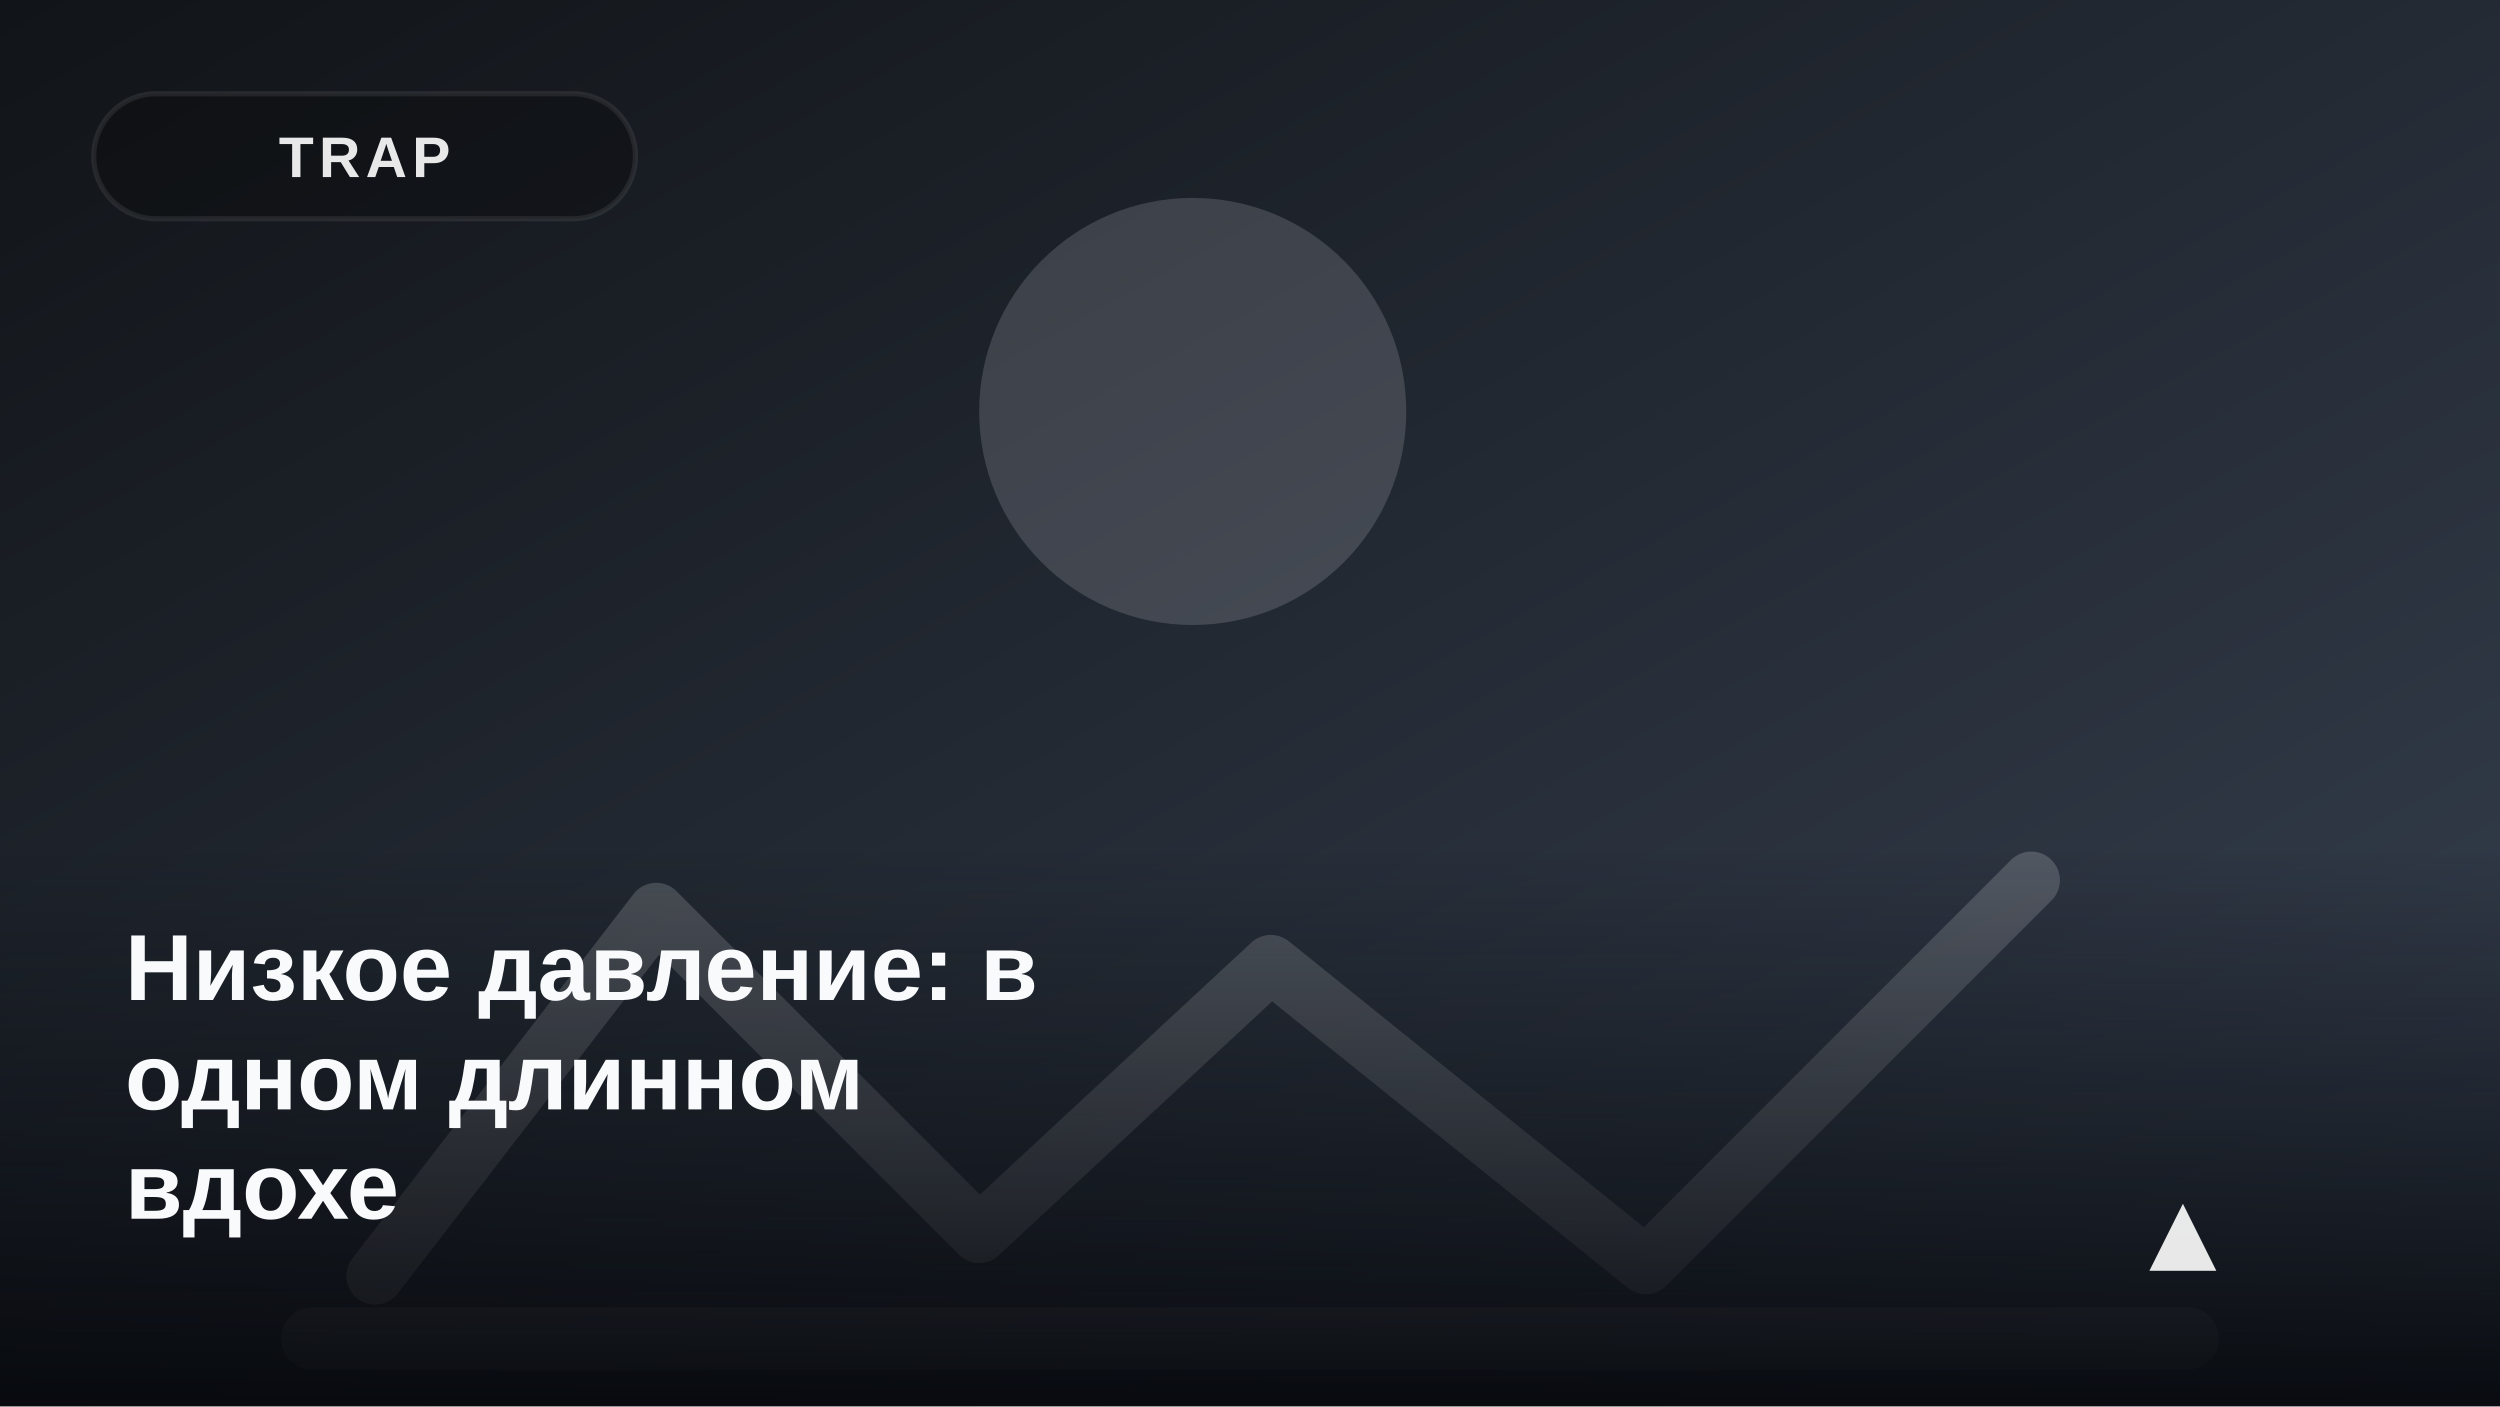
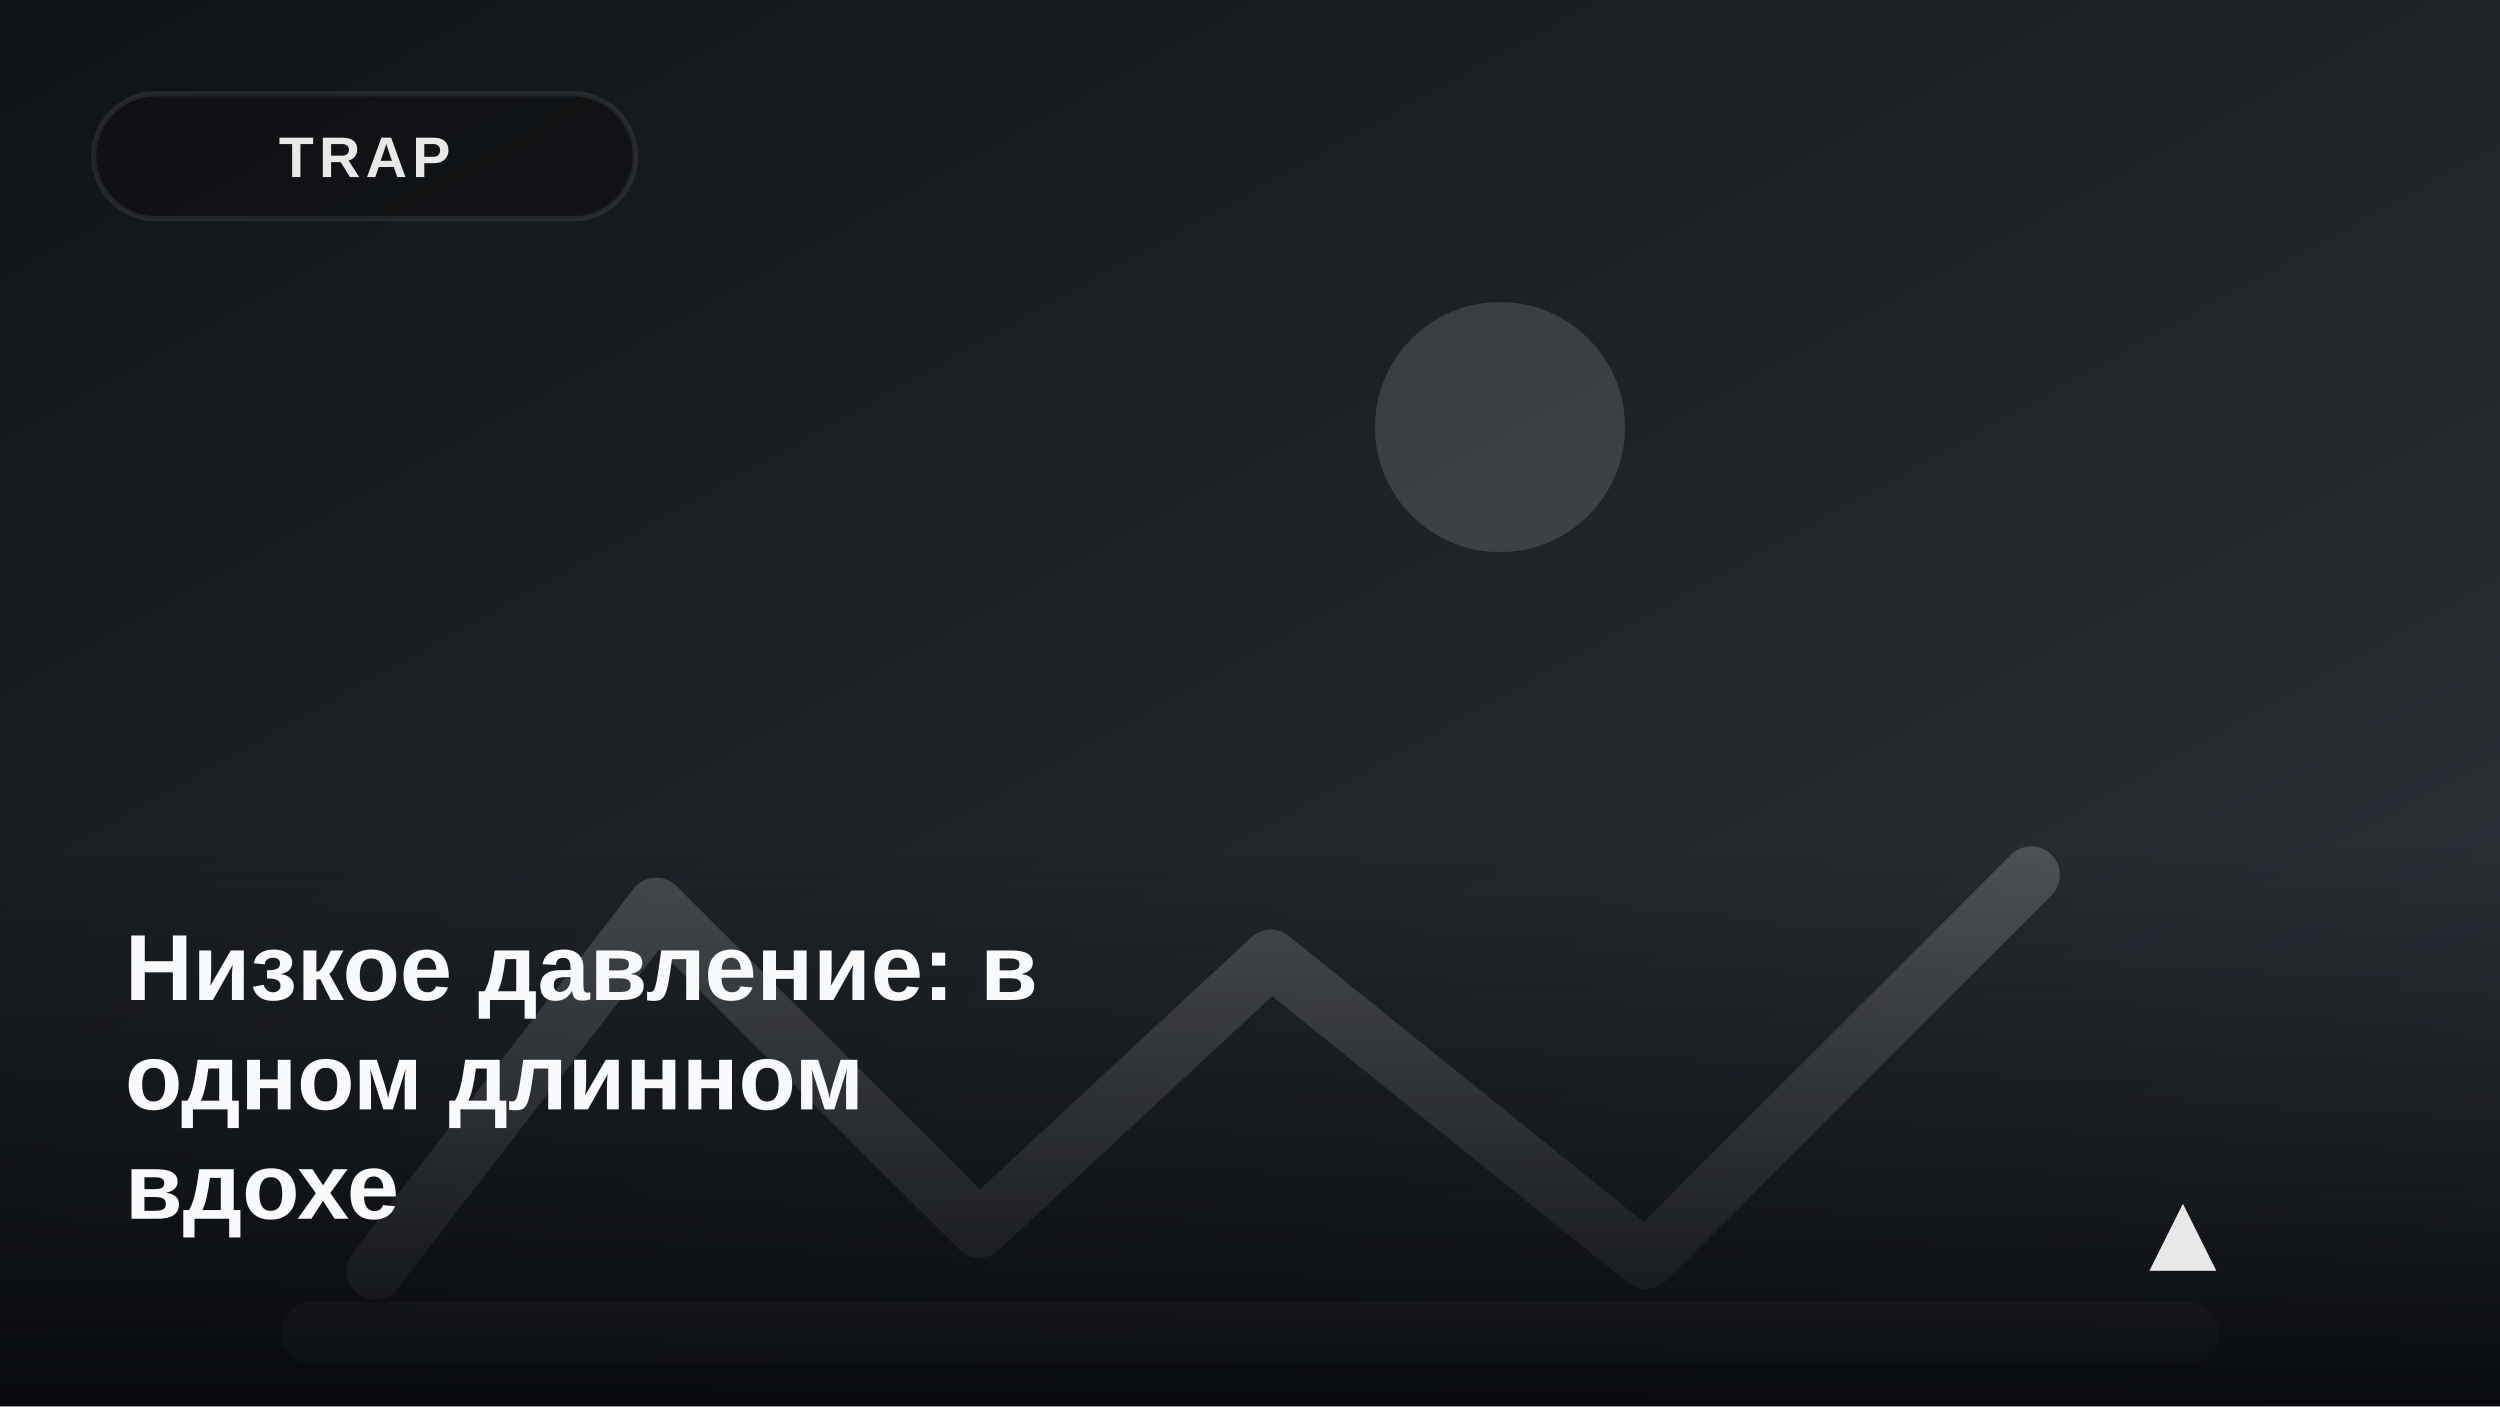
<svg xmlns="http://www.w3.org/2000/svg" viewBox="0 0 480 270" preserveAspectRatio="xMidYMid slice">
  <defs>
    <linearGradient id="bg-49" x1="0" y1="0" x2="1" y2="1">
-       <stop offset="0%" stop-color="#111418" />
-       <stop offset="100%" stop-color="#374151" />
+       <stop offset="0%" stop-color="#111417" />
+       <stop offset="100%" stop-color="#2f343a" />
    </linearGradient>
    <linearGradient id="panel-49" x1="0" y1="1" x2="0" y2="0">
      <stop offset="0%" stop-color="rgba(6,8,12,0.94)" />
      <stop offset="100%" stop-color="rgba(6,8,12,0.02)" />
    </linearGradient>
  </defs>
  <rect width="480" height="270" fill="url(#bg-49)" />
-   <circle cx="229" cy="79" r="41" fill="#d1d5db" opacity="0.18" />
-   <path d="M72 245L126 175L188 237L244 185L316 243L390 169" fill="none" stroke="rgba(255,255,255,0.18)" stroke-width="11" stroke-linecap="round" stroke-linejoin="round" />
-   <rect x="54" y="251" width="372" height="12" rx="6" fill="rgba(255,255,255,0.12)" />
+   <circle cx="288" cy="82" r="24" fill="#bfc4c7" opacity="0.18" />
+   <path d="M72 244L126 174L188 236L244 184L316 242L390 168" fill="none" stroke="rgba(255,255,255,0.18)" stroke-width="11" stroke-linecap="round" stroke-linejoin="round" />
+   <rect x="54" y="250" width="372" height="12" rx="6" fill="rgba(255,255,255,0.12)" />
  <rect y="164" width="480" height="106" fill="url(#panel-49)" />
  <rect x="18" y="18" width="104" height="24" rx="12" fill="rgba(10,10,12,0.42)" stroke="rgba(255,255,255,0.08)" />
  <text x="70" y="34" fill="rgba(255,255,255,0.9)" font-family="Arial, sans-serif" font-size="11" font-weight="700" text-anchor="middle" letter-spacing="1">TRAP</text>
  <text x="24" y="192" fill="#f8fafc" fill-opacity="1" font-family="Arial, sans-serif" font-size="18" font-weight="800">
    <tspan x="24" dy="0">Низкое давление: в</tspan>
    <tspan x="24" dy="21">одном длинном</tspan>
    <tspan x="24" dy="21">вдохе</tspan>
  </text>
  <text x="430" y="244" fill="rgba(255,255,255,0.9)" font-family="Arial, sans-serif" font-size="22" text-anchor="end">▲</text>
</svg>
